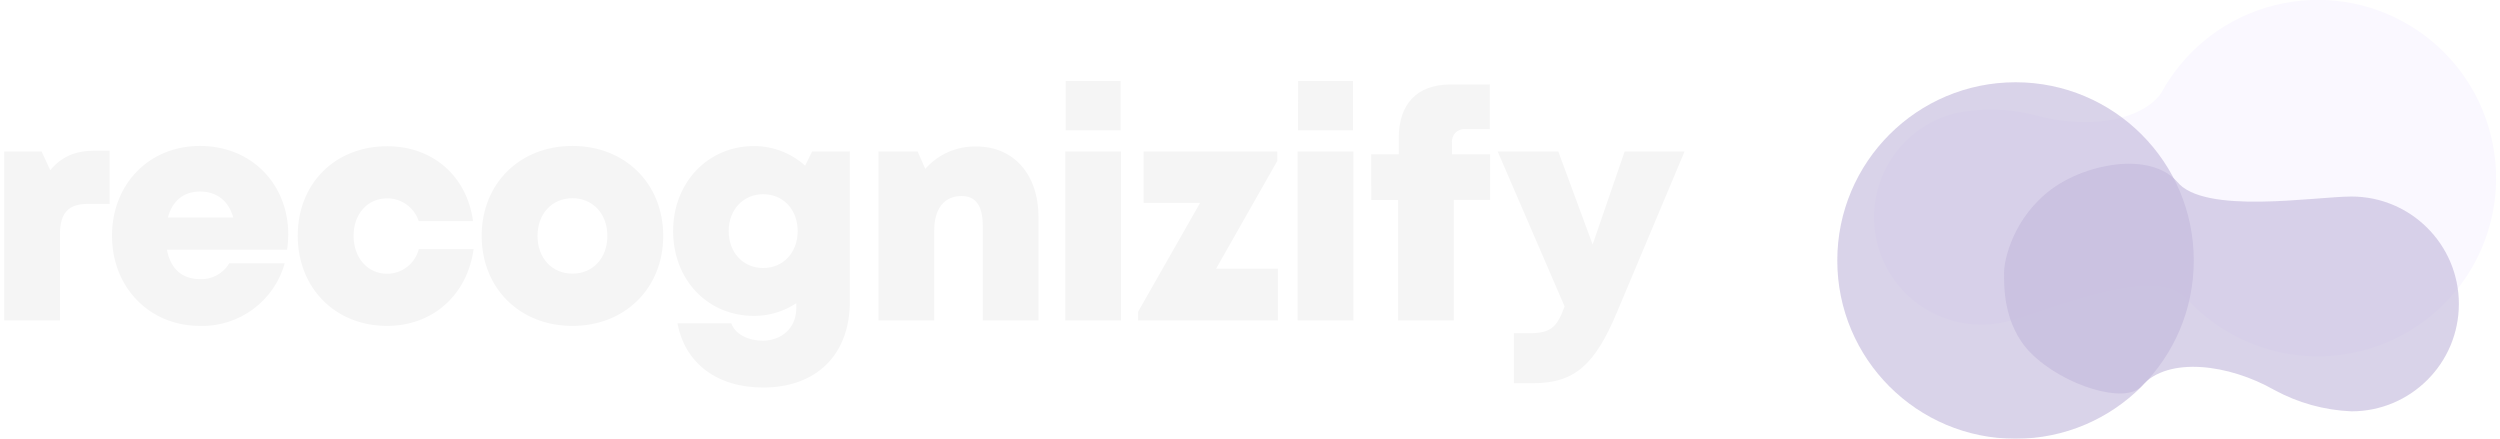
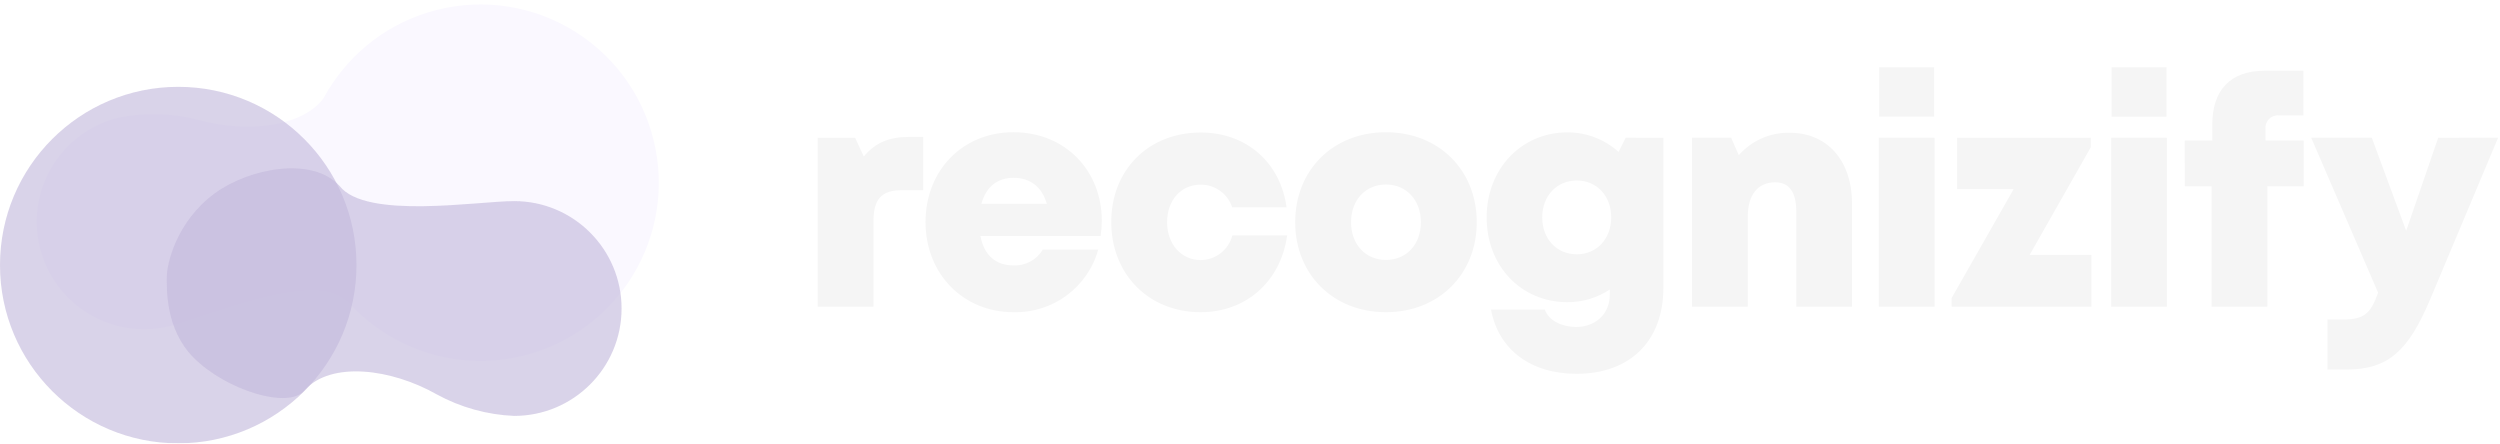
- <svg xmlns="http://www.w3.org/2000/svg" width="547" height="96" viewBox="0 0 547 96">
+ <svg xmlns="http://www.w3.org/2000/svg" width="547" height="97" viewBox="0 0 547 97">
  <defs>
-     <clipPath id="clip-logo-white-cutted">
-       <rect width="547" height="96" />
+     <clipPath id="clip-logo-white">
+       <rect width="547" height="97" />
    </clipPath>
  </defs>
-   <g id="logo-white-cutted" clip-path="url(#clip-logo-white-cutted)">
-     <rect width="547" height="96" fill="rgba(16,0,59,0)" />
-     <circle id="Elipse_2" data-name="Elipse 2" cx="39" cy="39" r="39" transform="translate(554.415 67.391) rotate(166)" fill="#faf8ff" />
-     <path id="Trazado_3" data-name="Trazado 3" d="M23.5,0a23.5,23.5,0,0,1,0,47A38.7,38.7,0,0,1,6.578,42.3c-9.912-5.629-23.151-7.369-28.945-.906-6.574,8.245-10.166-28.085-10.166-33.29,0-5,5.425-25.137,17.853-11.391C-8.885,4.071,15.518,0,23.5,0Z" transform="translate(462.011 64.664) rotate(166)" fill="#faf8ff" />
-     <path id="Trazado_1" data-name="Trazado 1" d="M23.756-36.033c-4.216,0-7.259,1.263-9.757,4.277l-1.9-4.1H3.92V1.1h12.2V-17.694c0-4.714,1.809-6.69,6.129-6.69h4.737V-36.033Zm42.316,18.3c0-10.839-7.906-19.337-19.325-19.337-11.119,0-19.241,8.33-19.241,19.66,0,11.29,8.188,19.717,19.241,19.717a18.732,18.732,0,0,0,18.547-13.7H53.152a7.039,7.039,0,0,1-6.4,3.466c-3.853,0-6.433-2.192-7.232-6.431h26.3a24.408,24.408,0,0,0,.252-3.37ZM46.747-27.094c3.682,0,6.234,1.993,7.3,5.686H39.731C40.718-25.078,43.191-27.094,46.747-27.094ZM87.7,2.309c9.975,0,17.545-6.763,18.924-16.8H94.638A7.184,7.184,0,0,1,87.7-9.1c-4.25,0-7.339-3.478-7.339-8.293S83.415-25.6,87.7-25.6a7.21,7.21,0,0,1,6.908,4.971H106.5c-1.334-9.83-8.8-16.377-18.756-16.377-11.436,0-19.6,8.146-19.6,19.58S76.343,2.308,87.7,2.308Zm40.551,0c11.512,0,19.861-8.272,19.861-19.689,0-11.455-8.349-19.688-19.861-19.688-11.55,0-19.861,8.233-19.861,19.688C108.392-5.963,116.7,2.309,128.254,2.309Zm0-11.435c-4.449,0-7.64-3.368-7.64-8.253s3.191-8.253,7.64-8.253,7.64,3.4,7.64,8.254c0,4.886-3.191,8.253-7.64,8.253ZM180.7-35.857l-1.548,3.1a16.67,16.67,0,0,0-11.173-4.283c-10.156,0-17.7,8.049-17.7,18.585,0,10.692,7.546,18.574,17.7,18.574a16.644,16.644,0,0,0,9.244-2.774v1.1c0,4.394-3.286,7.1-7.375,7.1-2.964,0-5.987-1.331-6.832-3.8H151.238c1.63,8.758,8.667,14.045,18.72,14.045,11.7,0,18.988-7.194,18.988-18.807V-35.856ZM170-10.359c-4.419,0-7.562-3.387-7.562-8.094,0-4.668,3.181-8.055,7.562-8.055s7.534,3.387,7.534,8.055c0,4.708-3.153,8.094-7.534,8.094ZM216.6-36.95a14.443,14.443,0,0,0-11.151,4.9l-1.676-3.81h-8.56V1.1h12.2V-18.636c0-4.7,2.189-7.476,5.994-7.476,3.071,0,4.62,2.134,4.62,6.435V1.1h12.2V-21.436C230.229-30.851,224.826-36.95,216.6-36.95Zm19.575-3.532h12.015v-10.8H236.175ZM236.081,1.1h12.2V-35.857h-12.2Zm33-11.316L282.464-33.78v-2.076H253.219v11.238h12.367L252.016-.791V1.1H282.6V-10.219Zm17.93-30.263H299.03v-10.8H287.015ZM286.922,1.1h12.2V-35.857h-12.2Zm42.12-36.348H320.7v-2.509a2.706,2.706,0,0,1,2.89-3h5.389v-9.764h-8.518c-7.514,0-11.412,4.334-11.412,11.739v3.538H303.01l.028,10H308.9V1.1h12.2V-25.252h7.944Zm29.434-.606L351.47-15.5l-7.518-20.357H330.693l14.639,33.9c-1.653,4.6-3.061,5.867-7.729,5.867h-3.355V14.849h4.178c9.147,0,13.536-4.086,18.311-15.4l14.847-35.31Z" transform="translate(-3 69)" fill="#f5f5f5" />
-     <circle id="Elipse_1" data-name="Elipse 1" cx="39" cy="39" r="39" transform="translate(402 18)" fill="#c4badc" opacity="0.64" />
-     <path id="Trazado_2" data-name="Trazado 2" d="M23.5,0a23.5,23.5,0,0,1,0,47A38.7,38.7,0,0,1,6.578,42.3c-9.912-5.629-23.151-7.369-28.945-.906-3.405,4.271-17.223-.019-24.3-7.161-6.216-6.272-5.837-15.192-5.837-17.7,0-2.593,1.972-12,10.545-18.266,7.455-5.451,21.3-8.165,27.28-1.553C-8.885,4.071,15.518,0,23.5,0Z" transform="translate(491 43)" fill="#c4badc" opacity="0.64" />
+   <g id="logo-white" clip-path="url(#clip-logo-white)">
+     <rect width="547" height="97" fill="rgba(16,0,59,0)" />
+     <circle id="Elipse_2" data-name="Elipse 2" cx="39" cy="39" r="39" transform="translate(152.415 68.391) rotate(166)" fill="#faf8ff" />
+     <path id="Trazado_3" data-name="Trazado 3" d="M23.5,0a23.5,23.5,0,0,1,0,47A38.7,38.7,0,0,1,6.578,42.3c-9.912-5.629-23.151-7.369-28.945-.906-6.574,8.245-10.166-28.085-10.166-33.29,0-5,5.425-25.137,17.853-11.391C-8.885,4.071,15.518,0,23.5,0Z" transform="translate(60.011 65.664) rotate(166)" fill="#faf8ff" />
+     <circle id="Elipse_1" data-name="Elipse 1" cx="39" cy="39" r="39" transform="translate(0 19)" fill="#c4badc" opacity="0.64" />
+     <path id="Trazado_2" data-name="Trazado 2" d="M23.5,0a23.5,23.5,0,0,1,0,47A38.7,38.7,0,0,1,6.578,42.3c-9.912-5.629-23.151-7.369-28.945-.906-3.405,4.271-17.223-.019-24.3-7.161-6.216-6.272-5.837-15.192-5.837-17.7,0-2.593,1.972-12,10.545-18.266,7.455-5.451,21.3-8.165,27.28-1.553C-8.885,4.071,15.518,0,23.5,0Z" transform="translate(89 44)" fill="#c4badc" opacity="0.64" />
+     <path id="Trazado_1" data-name="Trazado 1" d="M23.756-36.033c-4.216,0-7.259,1.263-9.757,4.277l-1.9-4.1H3.92V1.1h12.2V-17.694c0-4.714,1.809-6.69,6.129-6.69h4.737V-36.033Zm42.316,18.3c0-10.839-7.906-19.337-19.325-19.337-11.119,0-19.241,8.33-19.241,19.66,0,11.29,8.188,19.717,19.241,19.717a18.732,18.732,0,0,0,18.547-13.7H53.152a7.039,7.039,0,0,1-6.4,3.466c-3.853,0-6.433-2.192-7.232-6.431h26.3a24.408,24.408,0,0,0,.252-3.37ZM46.747-27.094c3.682,0,6.234,1.993,7.3,5.686H39.731C40.718-25.078,43.191-27.094,46.747-27.094ZM87.7,2.309c9.975,0,17.545-6.763,18.924-16.8H94.638A7.184,7.184,0,0,1,87.7-9.1c-4.25,0-7.339-3.478-7.339-8.293S83.415-25.6,87.7-25.6a7.21,7.21,0,0,1,6.908,4.971H106.5c-1.334-9.83-8.8-16.377-18.756-16.377-11.436,0-19.6,8.146-19.6,19.58S76.343,2.308,87.7,2.308Zm40.551,0c11.512,0,19.861-8.272,19.861-19.689,0-11.455-8.349-19.688-19.861-19.688-11.55,0-19.861,8.233-19.861,19.688C108.392-5.963,116.7,2.309,128.254,2.309Zm0-11.435c-4.449,0-7.64-3.368-7.64-8.253s3.191-8.253,7.64-8.253,7.64,3.4,7.64,8.254c0,4.886-3.191,8.253-7.64,8.253ZM180.7-35.857l-1.548,3.1a16.67,16.67,0,0,0-11.173-4.283c-10.156,0-17.7,8.049-17.7,18.585,0,10.692,7.546,18.574,17.7,18.574a16.644,16.644,0,0,0,9.244-2.774v1.1c0,4.394-3.286,7.1-7.375,7.1-2.964,0-5.987-1.331-6.832-3.8H151.238c1.63,8.758,8.667,14.045,18.72,14.045,11.7,0,18.988-7.194,18.988-18.807V-35.856ZM170-10.359c-4.419,0-7.562-3.387-7.562-8.094,0-4.668,3.181-8.055,7.562-8.055s7.534,3.387,7.534,8.055c0,4.708-3.153,8.094-7.534,8.094ZM216.6-36.95a14.443,14.443,0,0,0-11.151,4.9l-1.676-3.81h-8.56V1.1h12.2V-18.636c0-4.7,2.189-7.476,5.994-7.476,3.071,0,4.62,2.134,4.62,6.435V1.1h12.2V-21.436C230.229-30.851,224.826-36.95,216.6-36.95Zm19.575-3.532h12.015v-10.8H236.175ZM236.081,1.1h12.2V-35.857h-12.2Zm33-11.316L282.464-33.78v-2.076H253.219v11.238h12.367L252.016-.791V1.1H282.6V-10.219Zm17.93-30.263H299.03v-10.8H287.015ZM286.922,1.1h12.2V-35.857h-12.2Zm42.12-36.348H320.7v-2.509a2.706,2.706,0,0,1,2.89-3h5.389v-9.764h-8.518c-7.514,0-11.412,4.334-11.412,11.739v3.538H303.01l.028,10H308.9V1.1h12.2V-25.252h7.944Zm29.434-.606L351.47-15.5l-7.518-20.357H330.693l14.639,33.9c-1.653,4.6-3.061,5.867-7.729,5.867h-3.355V14.849h4.178c9.147,0,13.536-4.086,18.311-15.4l14.847-35.31Z" transform="translate(175 66)" fill="#f5f5f5" />
  </g>
</svg>
